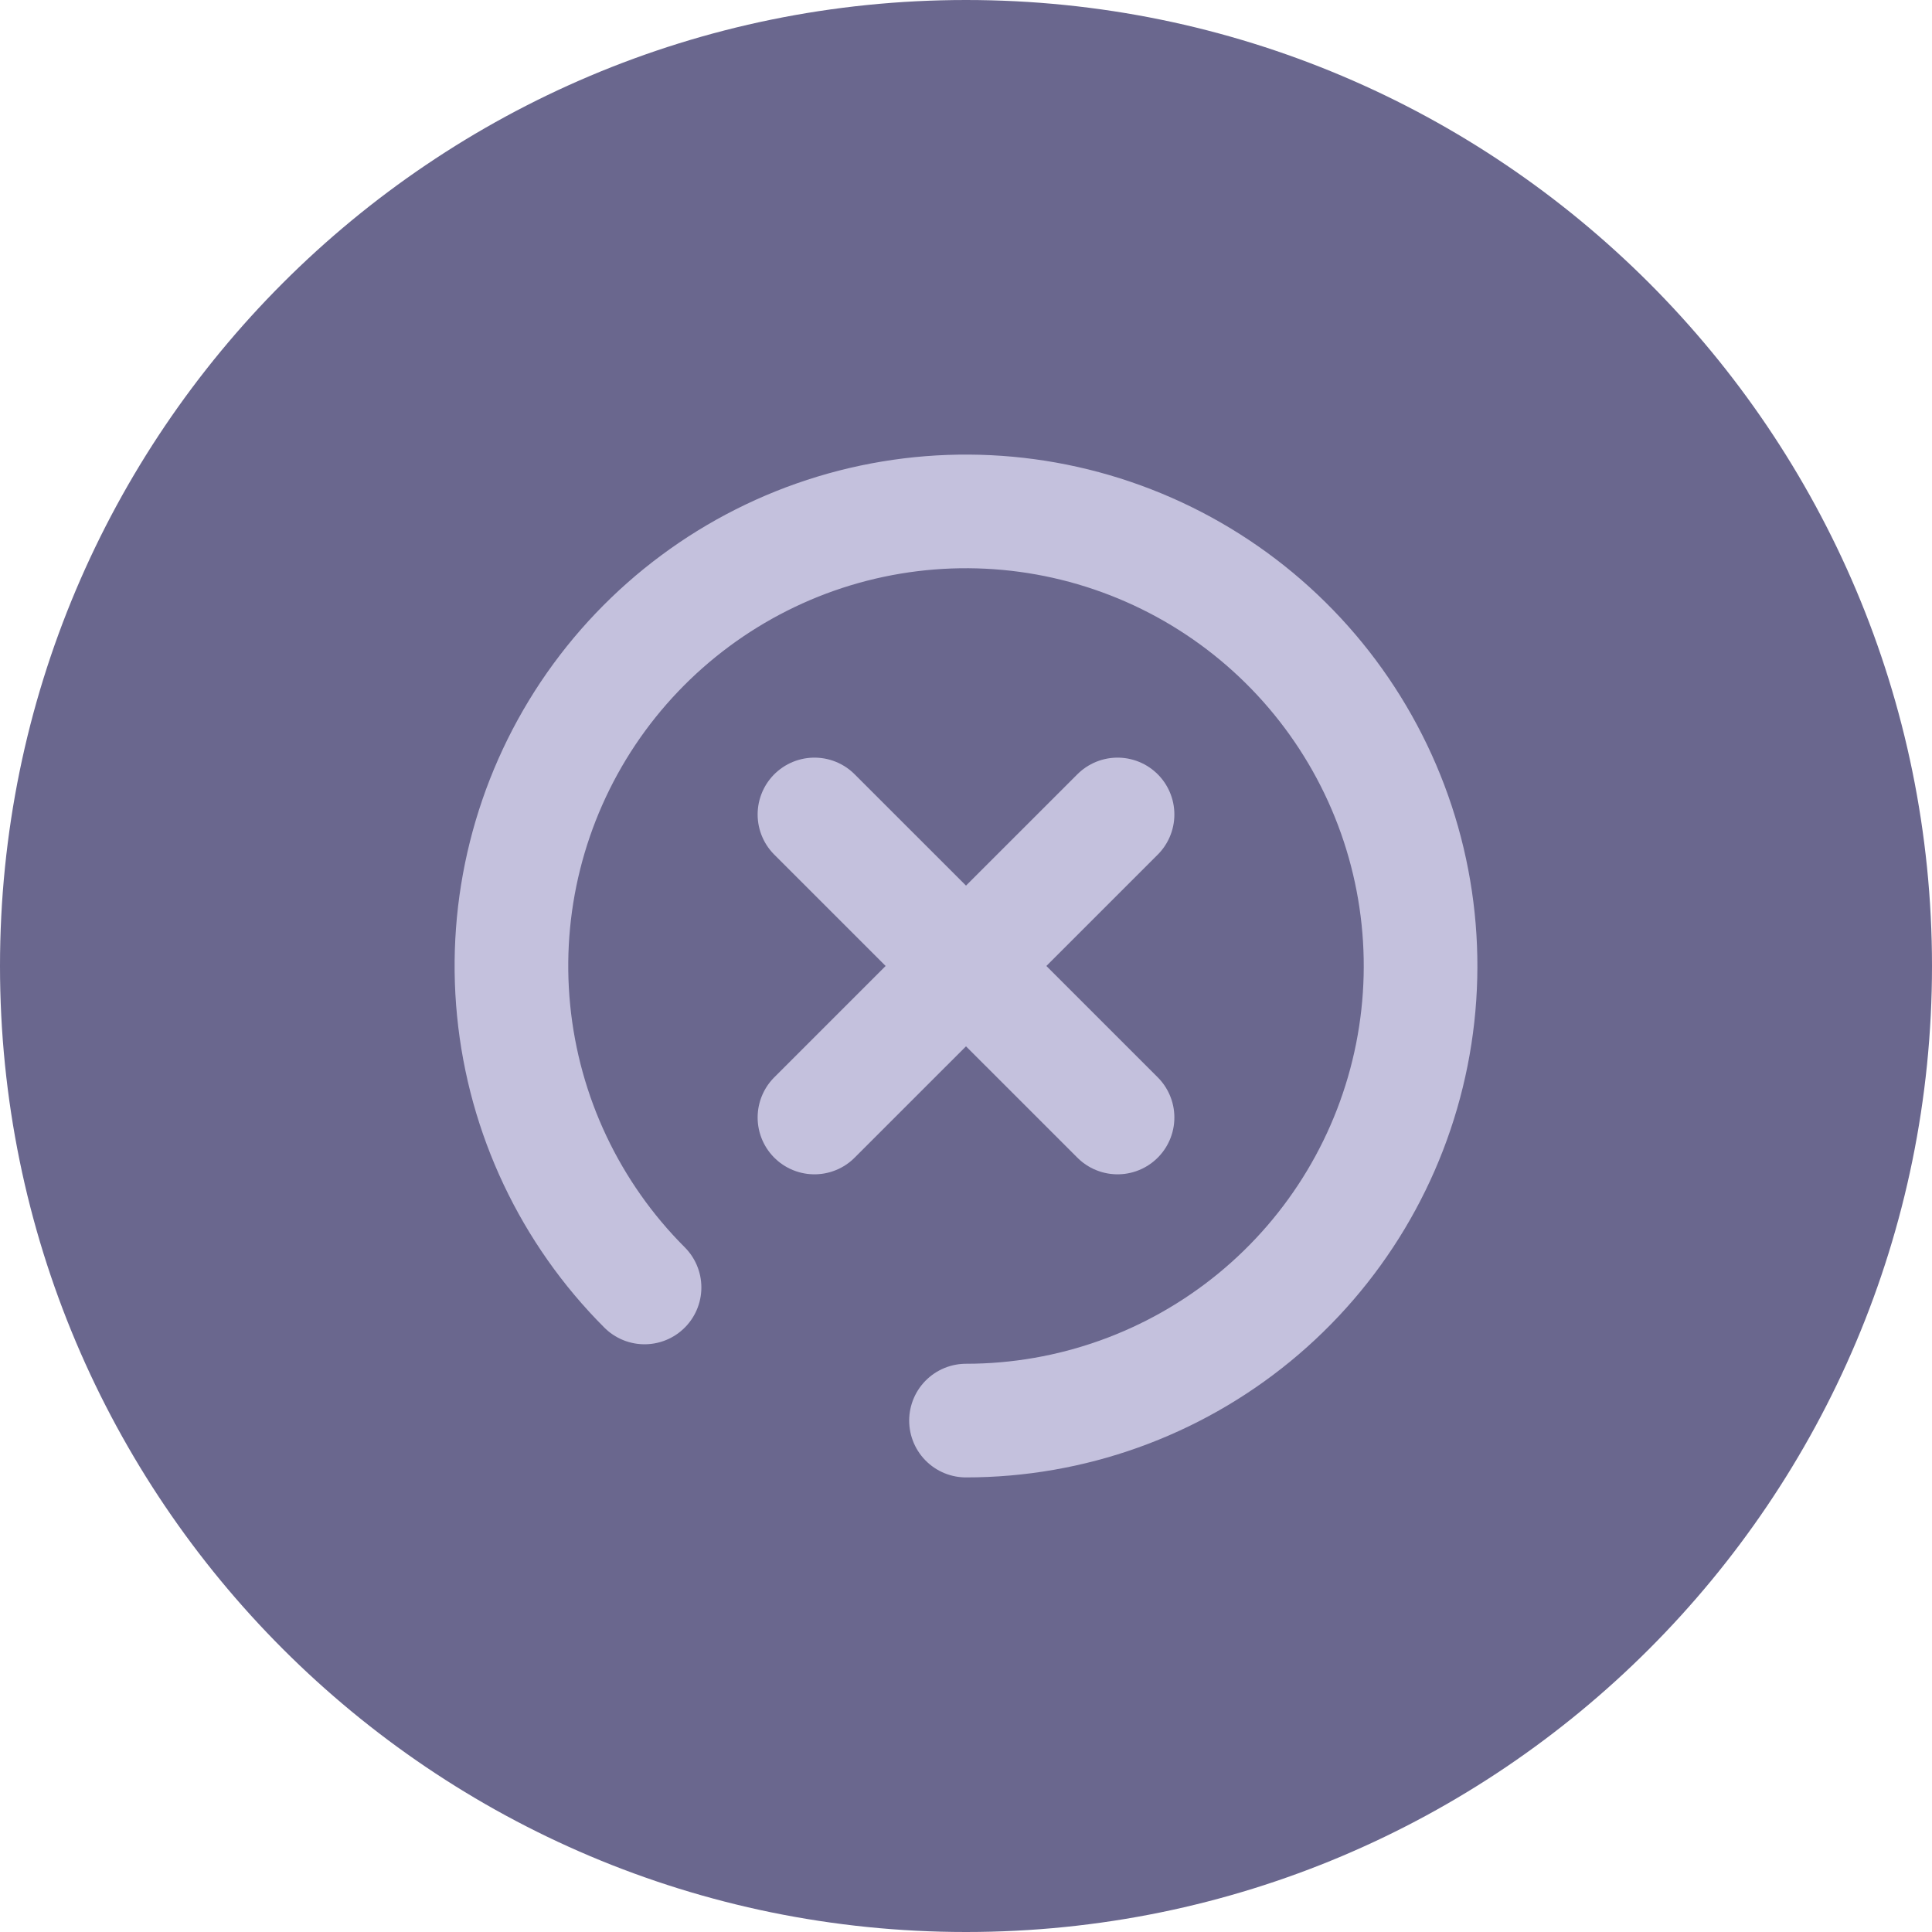
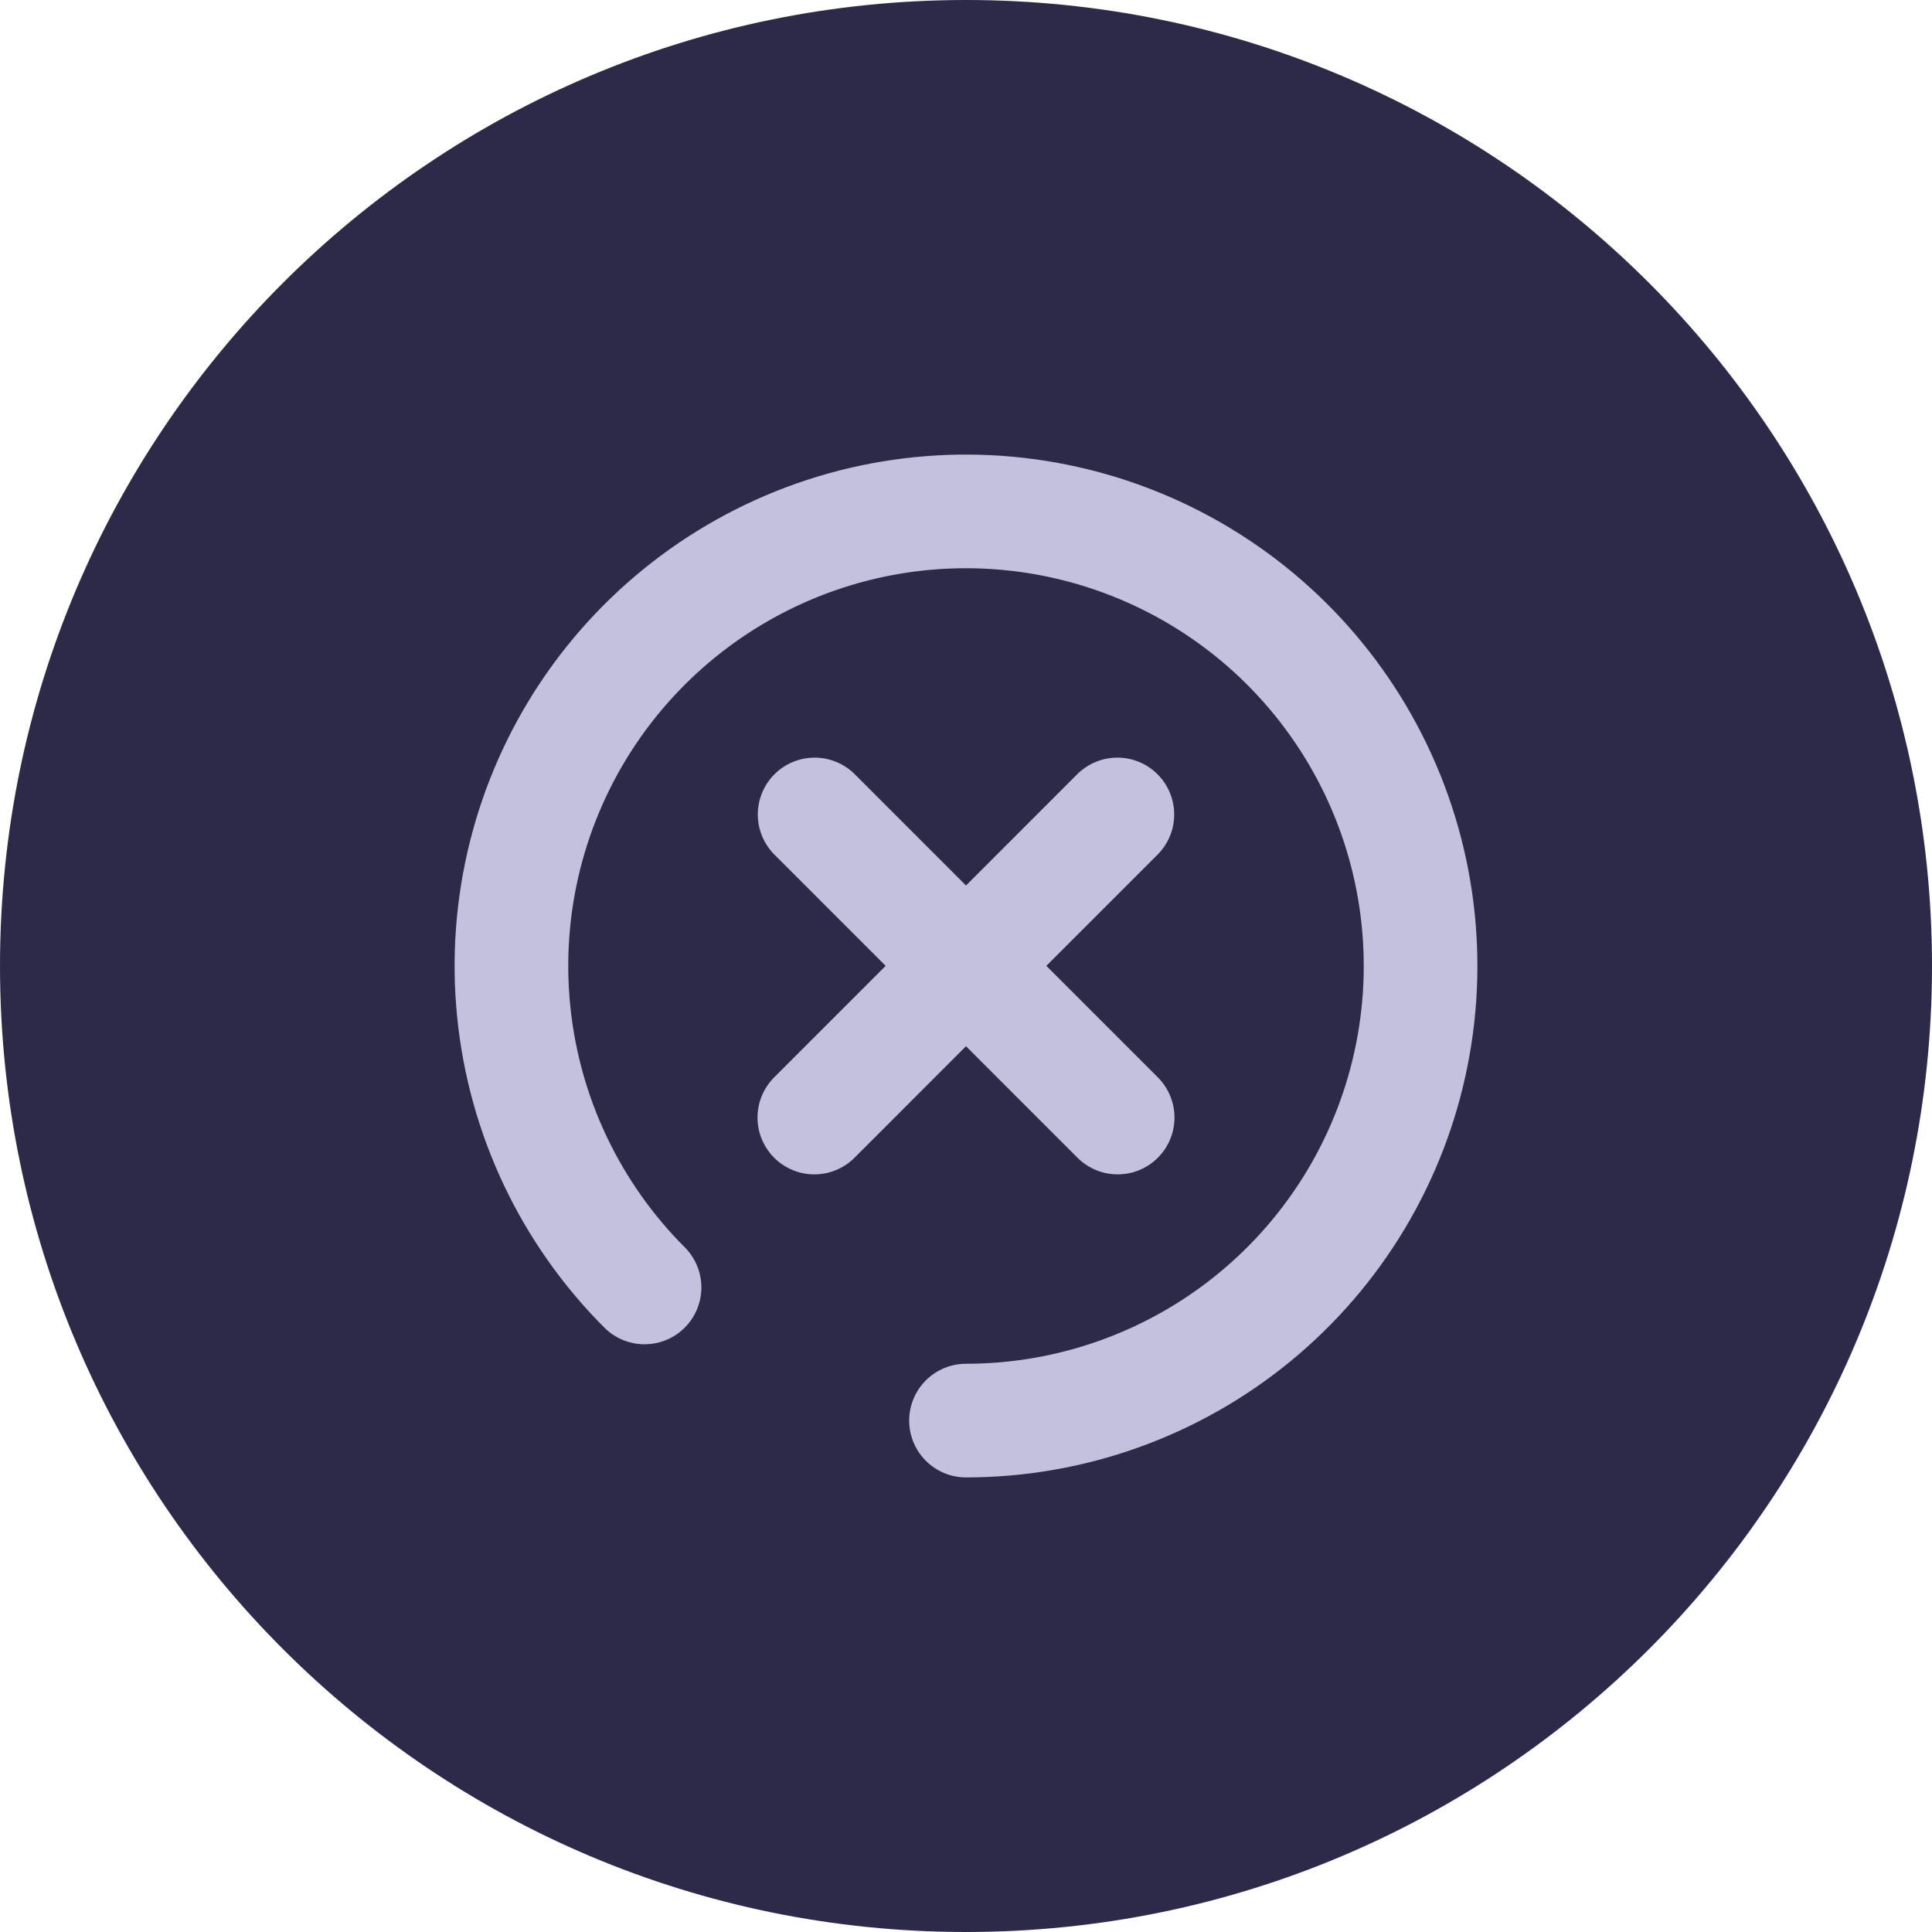
<svg xmlns="http://www.w3.org/2000/svg" width="34" height="34" viewBox="0 0 34 34" fill="none">
-   <circle cx="17" cy="17" r="17" fill="#6A678E" />
+   <circle cx="17" cy="17" r="17" fill="#2D2A49" />
  <path d="M17 25C18.851 25 20.644 24.358 22.075 23.184C23.506 22.01 24.485 20.376 24.846 18.561C25.207 16.745 24.928 14.861 24.055 13.229C23.183 11.597 21.771 10.317 20.061 9.609C18.352 8.901 16.449 8.807 14.678 9.344C12.907 9.882 11.377 11.017 10.348 12.555C9.32 14.094 8.857 15.942 9.039 17.784C9.22 19.626 10.034 21.348 11.343 22.657" stroke="#C4C1DD" stroke-width="2" stroke-linecap="round" />
-   <path d="M14.333 14.333L19.667 19.666" stroke="#C4C1DD" stroke-width="2" stroke-linecap="round" />
-   <path d="M19.667 14.333L14.333 19.666" stroke="#C4C1DD" stroke-width="2" stroke-linecap="round" />
+   <path d="M14.336 14.333L19.669 19.667" stroke="#C4C1DD" stroke-width="2" stroke-linecap="round" />
+   <path d="M19.664 14.333L14.331 19.667" stroke="#C4C1DD" stroke-width="2" stroke-linecap="round" />
</svg>
